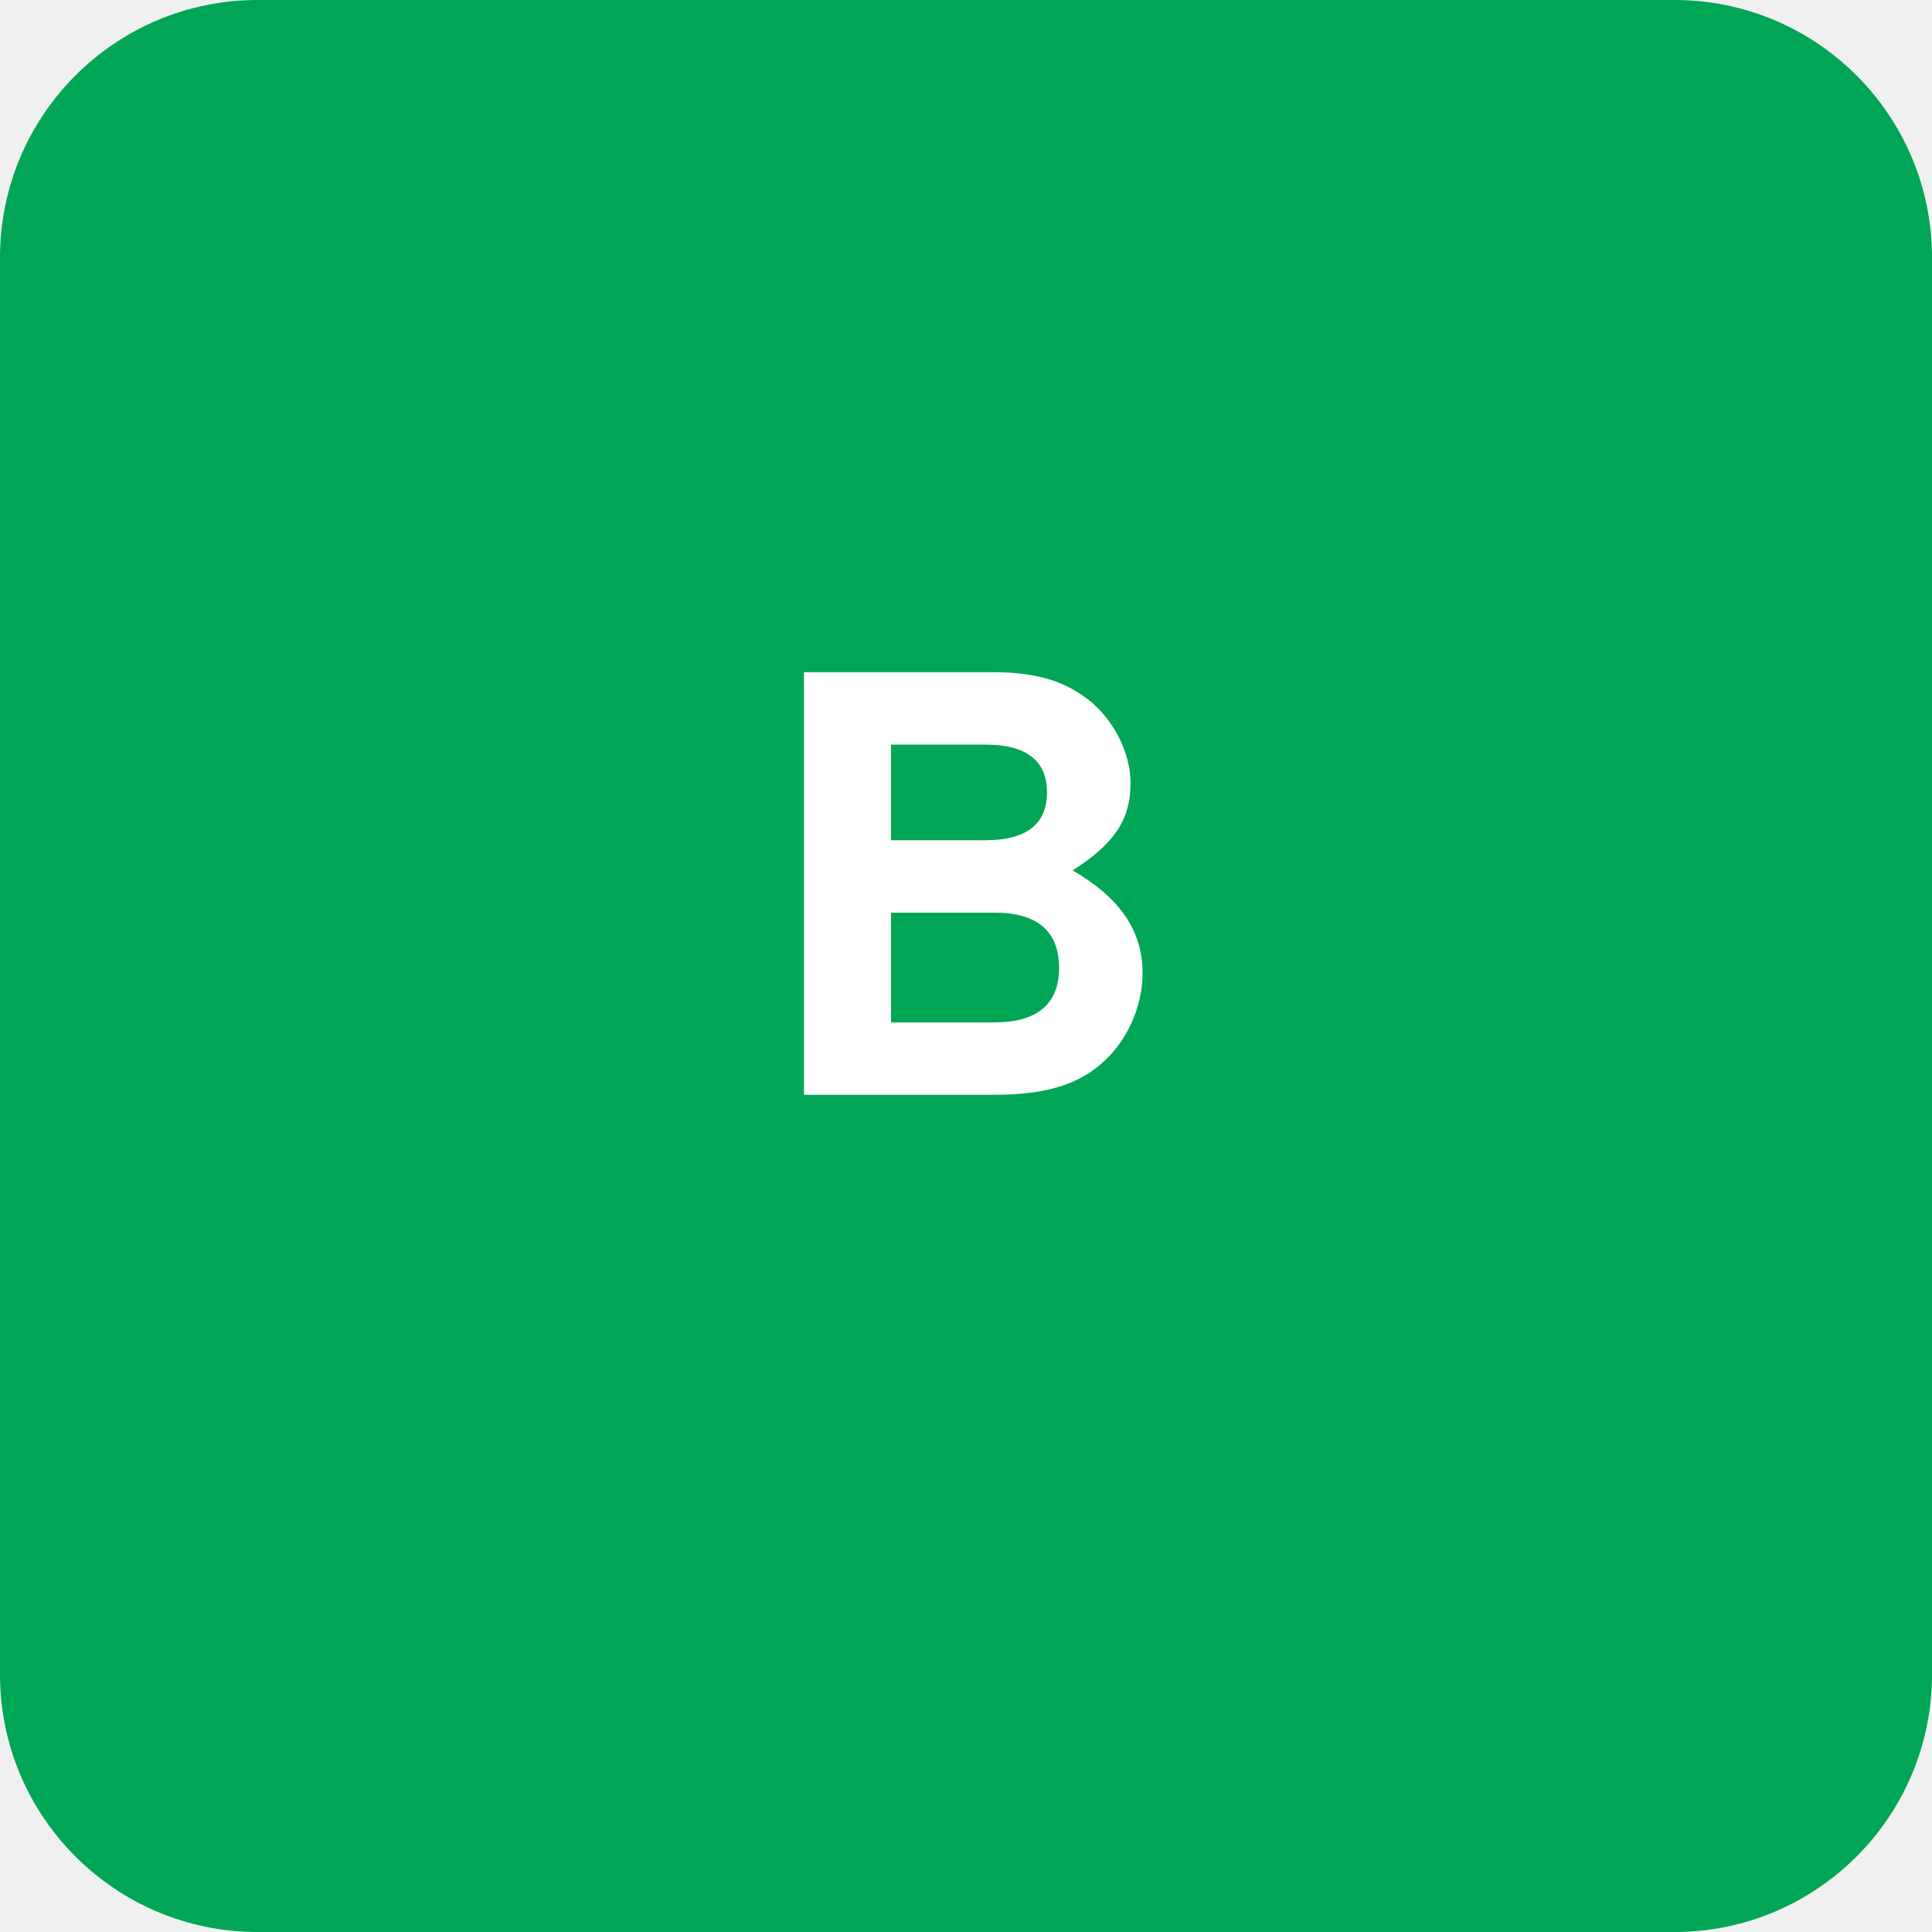
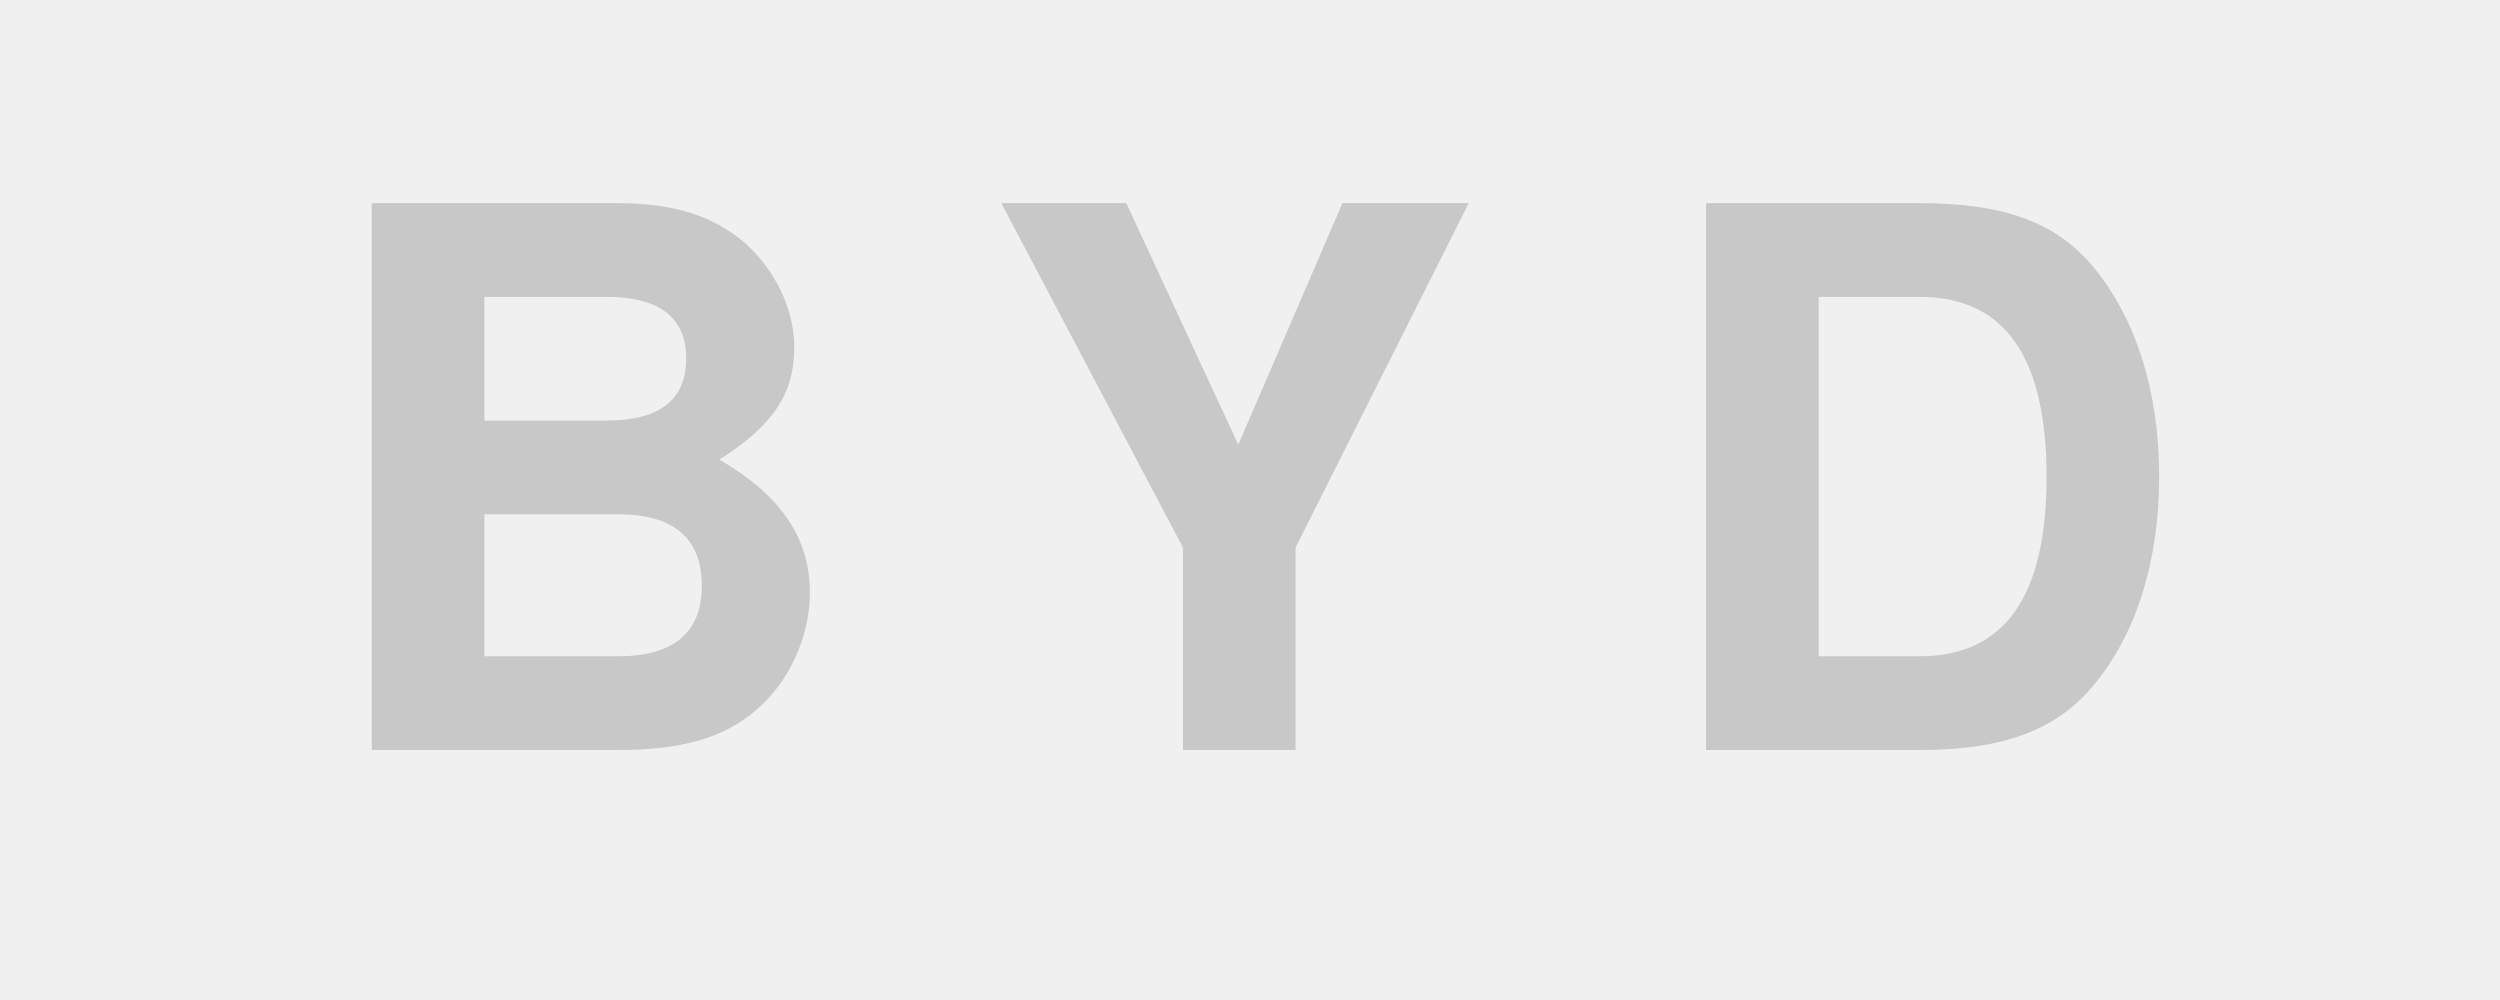
- <svg xmlns="http://www.w3.org/2000/svg" viewBox="0 0 60 60">
-   <rect width="60" height="60" rx="8" fill="#00A656" />
-   <text x="30" y="34" font-family="system-ui,-apple-system,Helvetica,Arial,sans-serif" font-size="18" font-weight="700" fill="#FFFFFF" text-anchor="middle" letter-spacing="0.5">B</text>
+ <svg xmlns="http://www.w3.org/2000/svg" viewBox="0 0 60 24">
+   <text x="30" y="18" font-family="Helvetica,Arial,sans-serif" font-size="18" font-weight="700" fill="#c8c8c8" text-anchor="middle" letter-spacing="4">BYD</text>
</svg>
